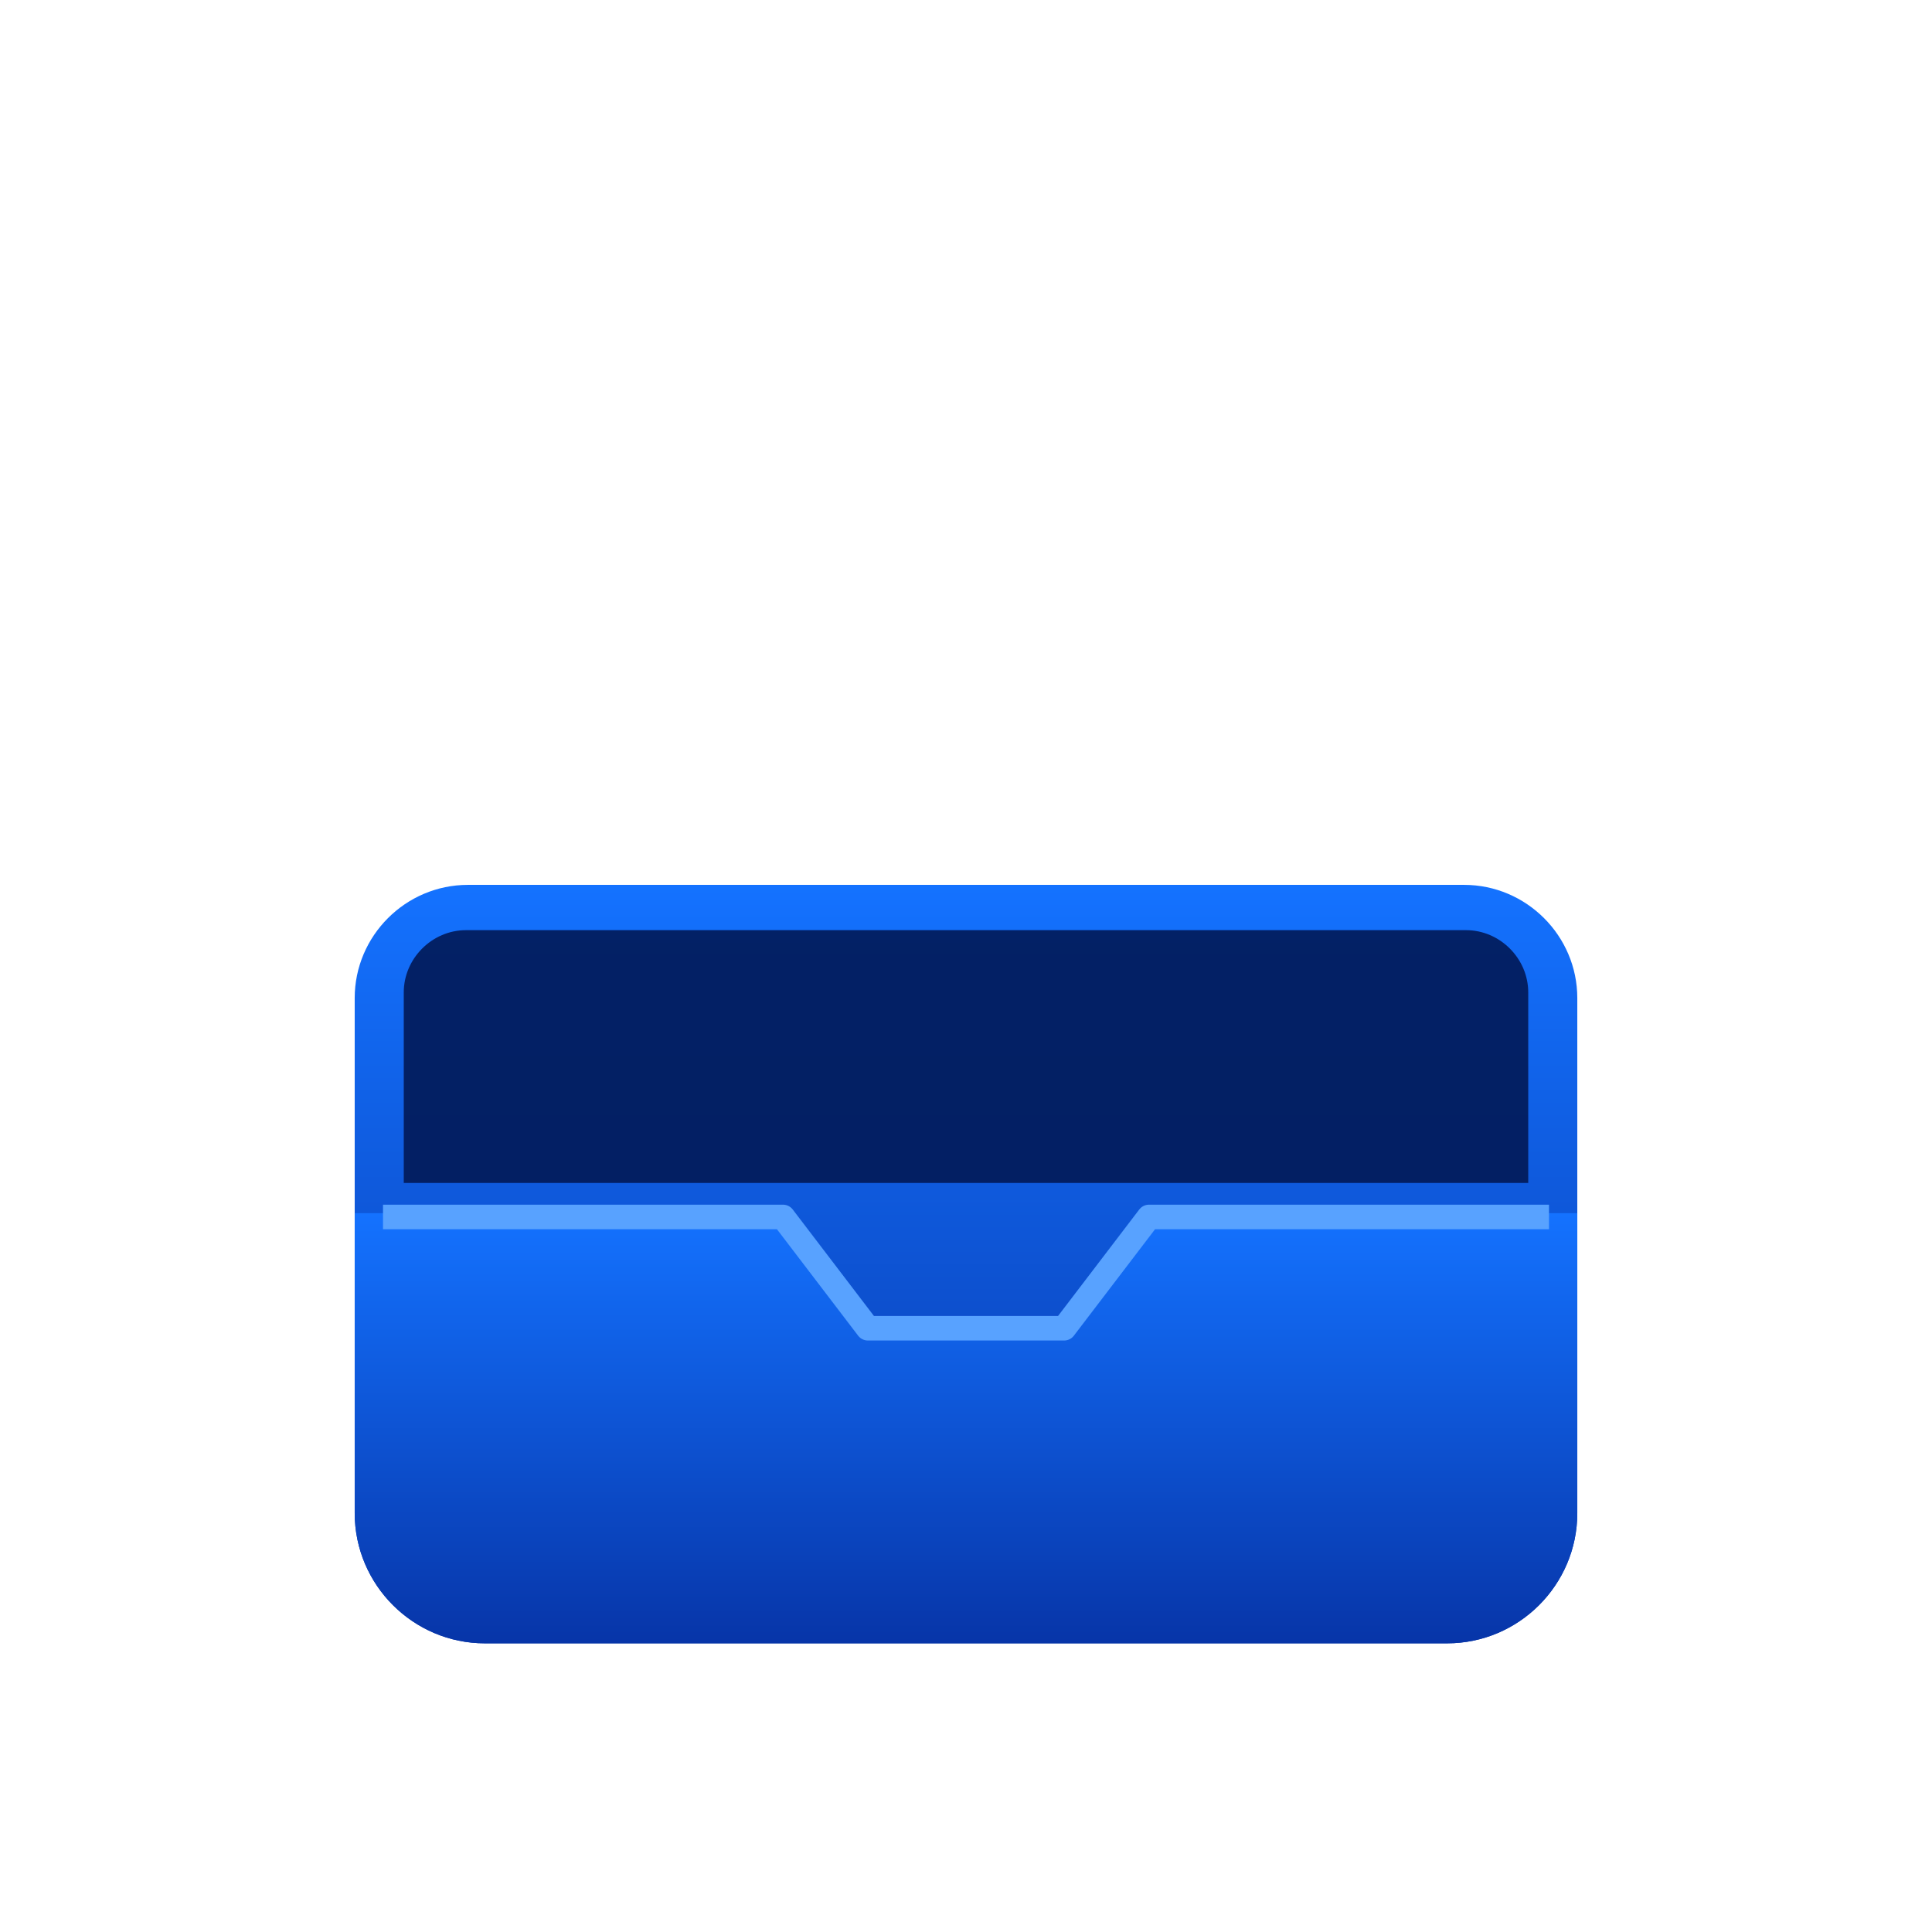
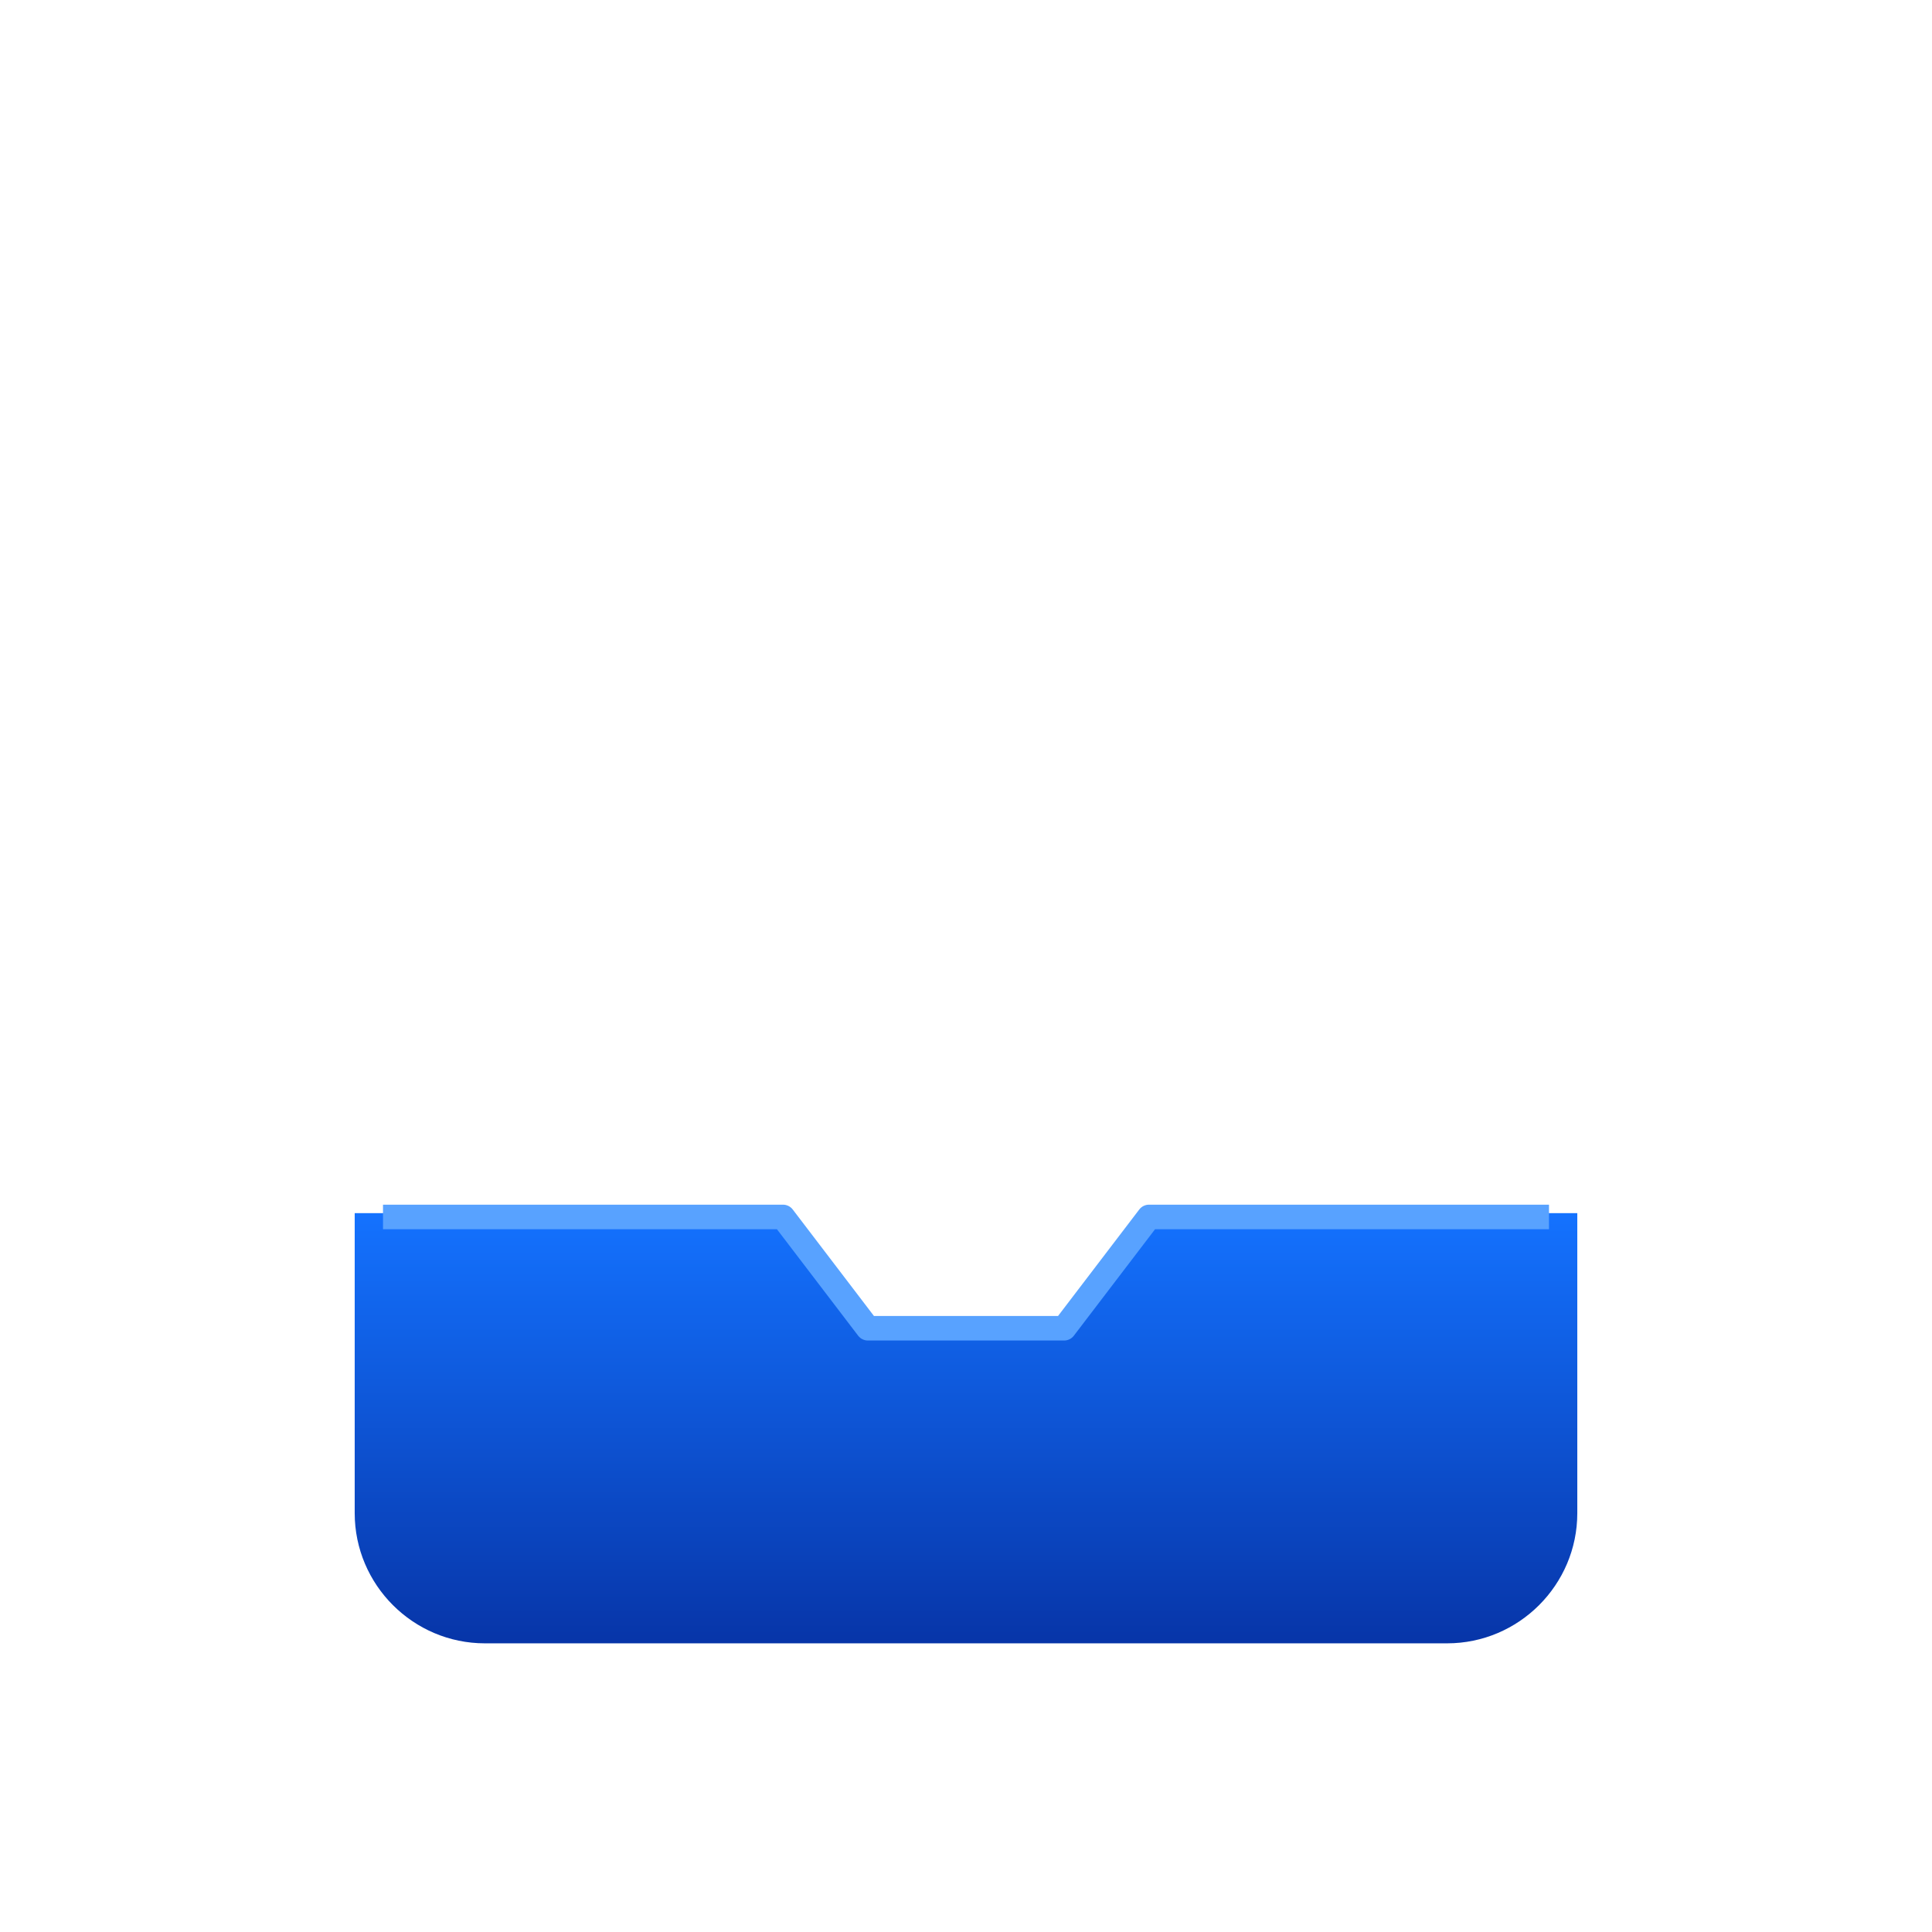
<svg xmlns="http://www.w3.org/2000/svg" width="1024" height="1024" viewBox="0 0 1024 1024">
  <defs>
    <linearGradient id="tray" x1="0" y1="0" x2="0" y2="1">
      <stop offset="0" stop-color="#1472FF" />
      <stop offset="1" stop-color="#0735A8" />
    </linearGradient>
  </defs>
-   <path fill="url(#tray)" d="M188 529c0-33 27-60 60-60h528c33 0 60 27 60 60v273c0 38-31 69-69 69H257c-38 0-69-31-69-69V529Z" />
-   <path fill="#031B59" fill-opacity=".92" d="M247 493h530c18 0 33 15 33 33v101H214V526c0-18 15-33 33-33Z" />
  <path fill="url(#tray)" d="M188 643h227l45 61h104l45-61h227v159c0 38-31 69-69 69H257c-38 0-69-31-69-69V643Z" />
  <path fill="none" stroke="#58A2FF" stroke-width="13" stroke-linejoin="round" d="M203 645h212l45 59h104l45-59h212" />
</svg>
